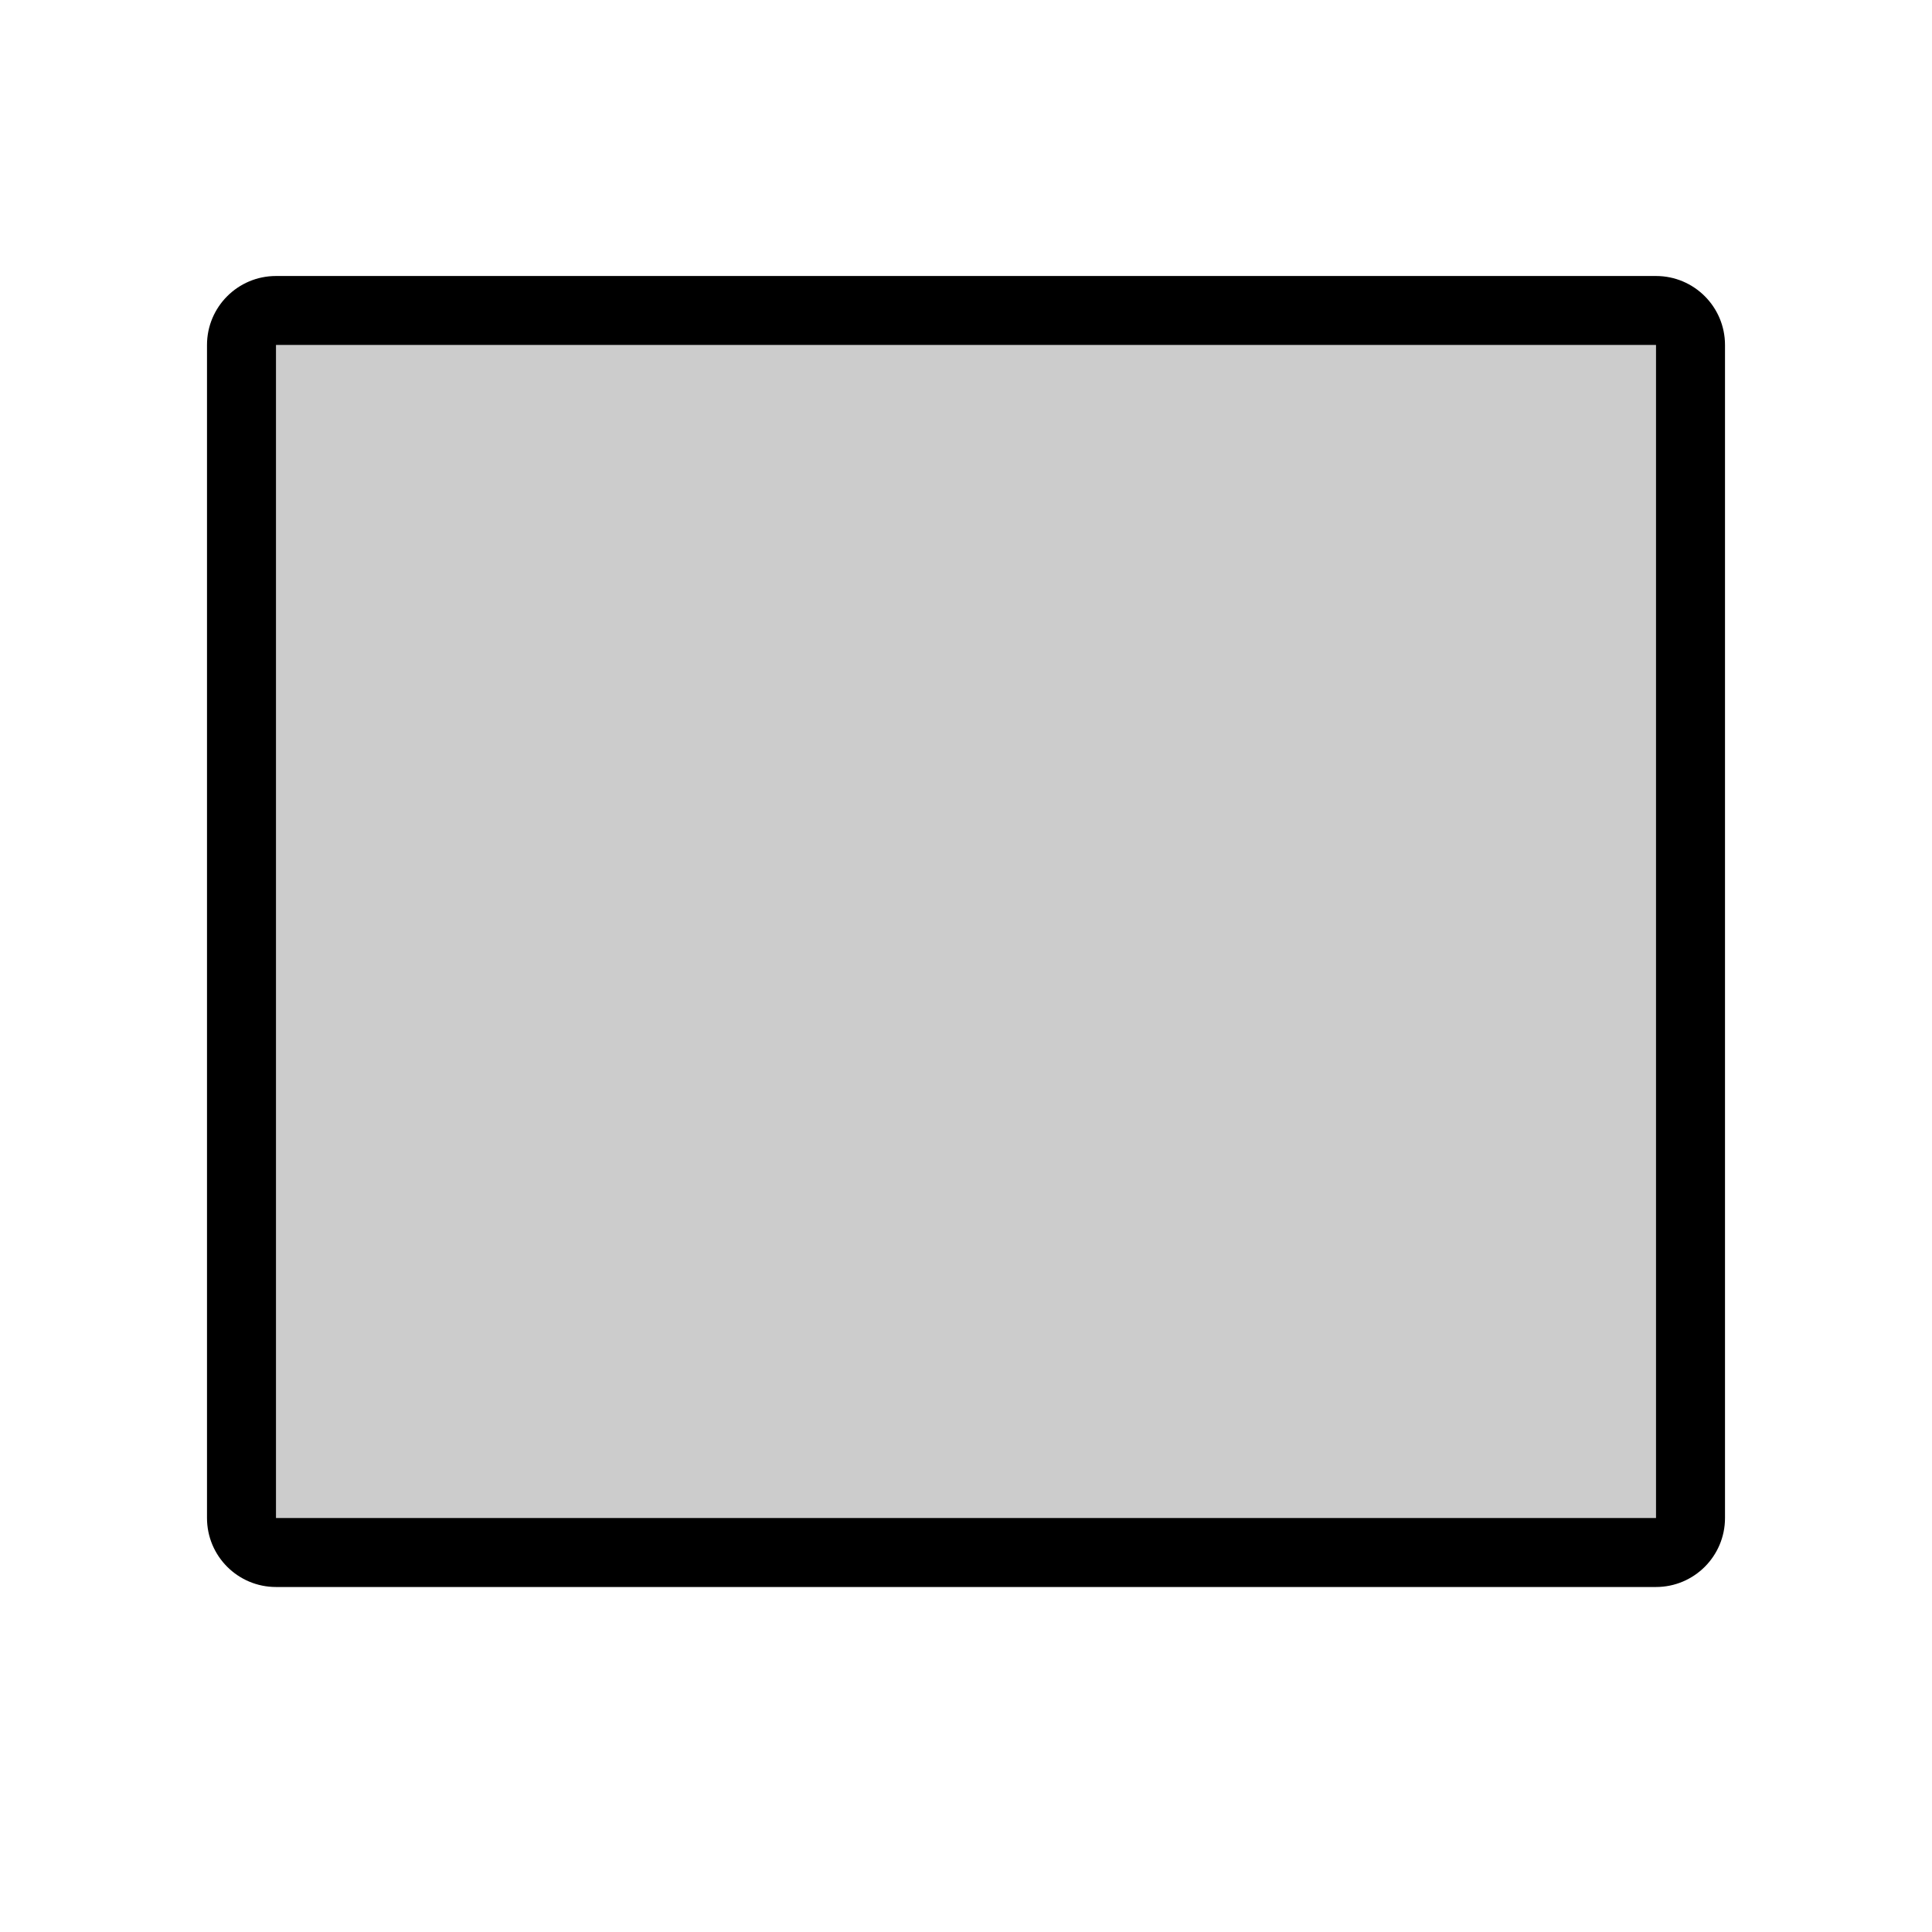
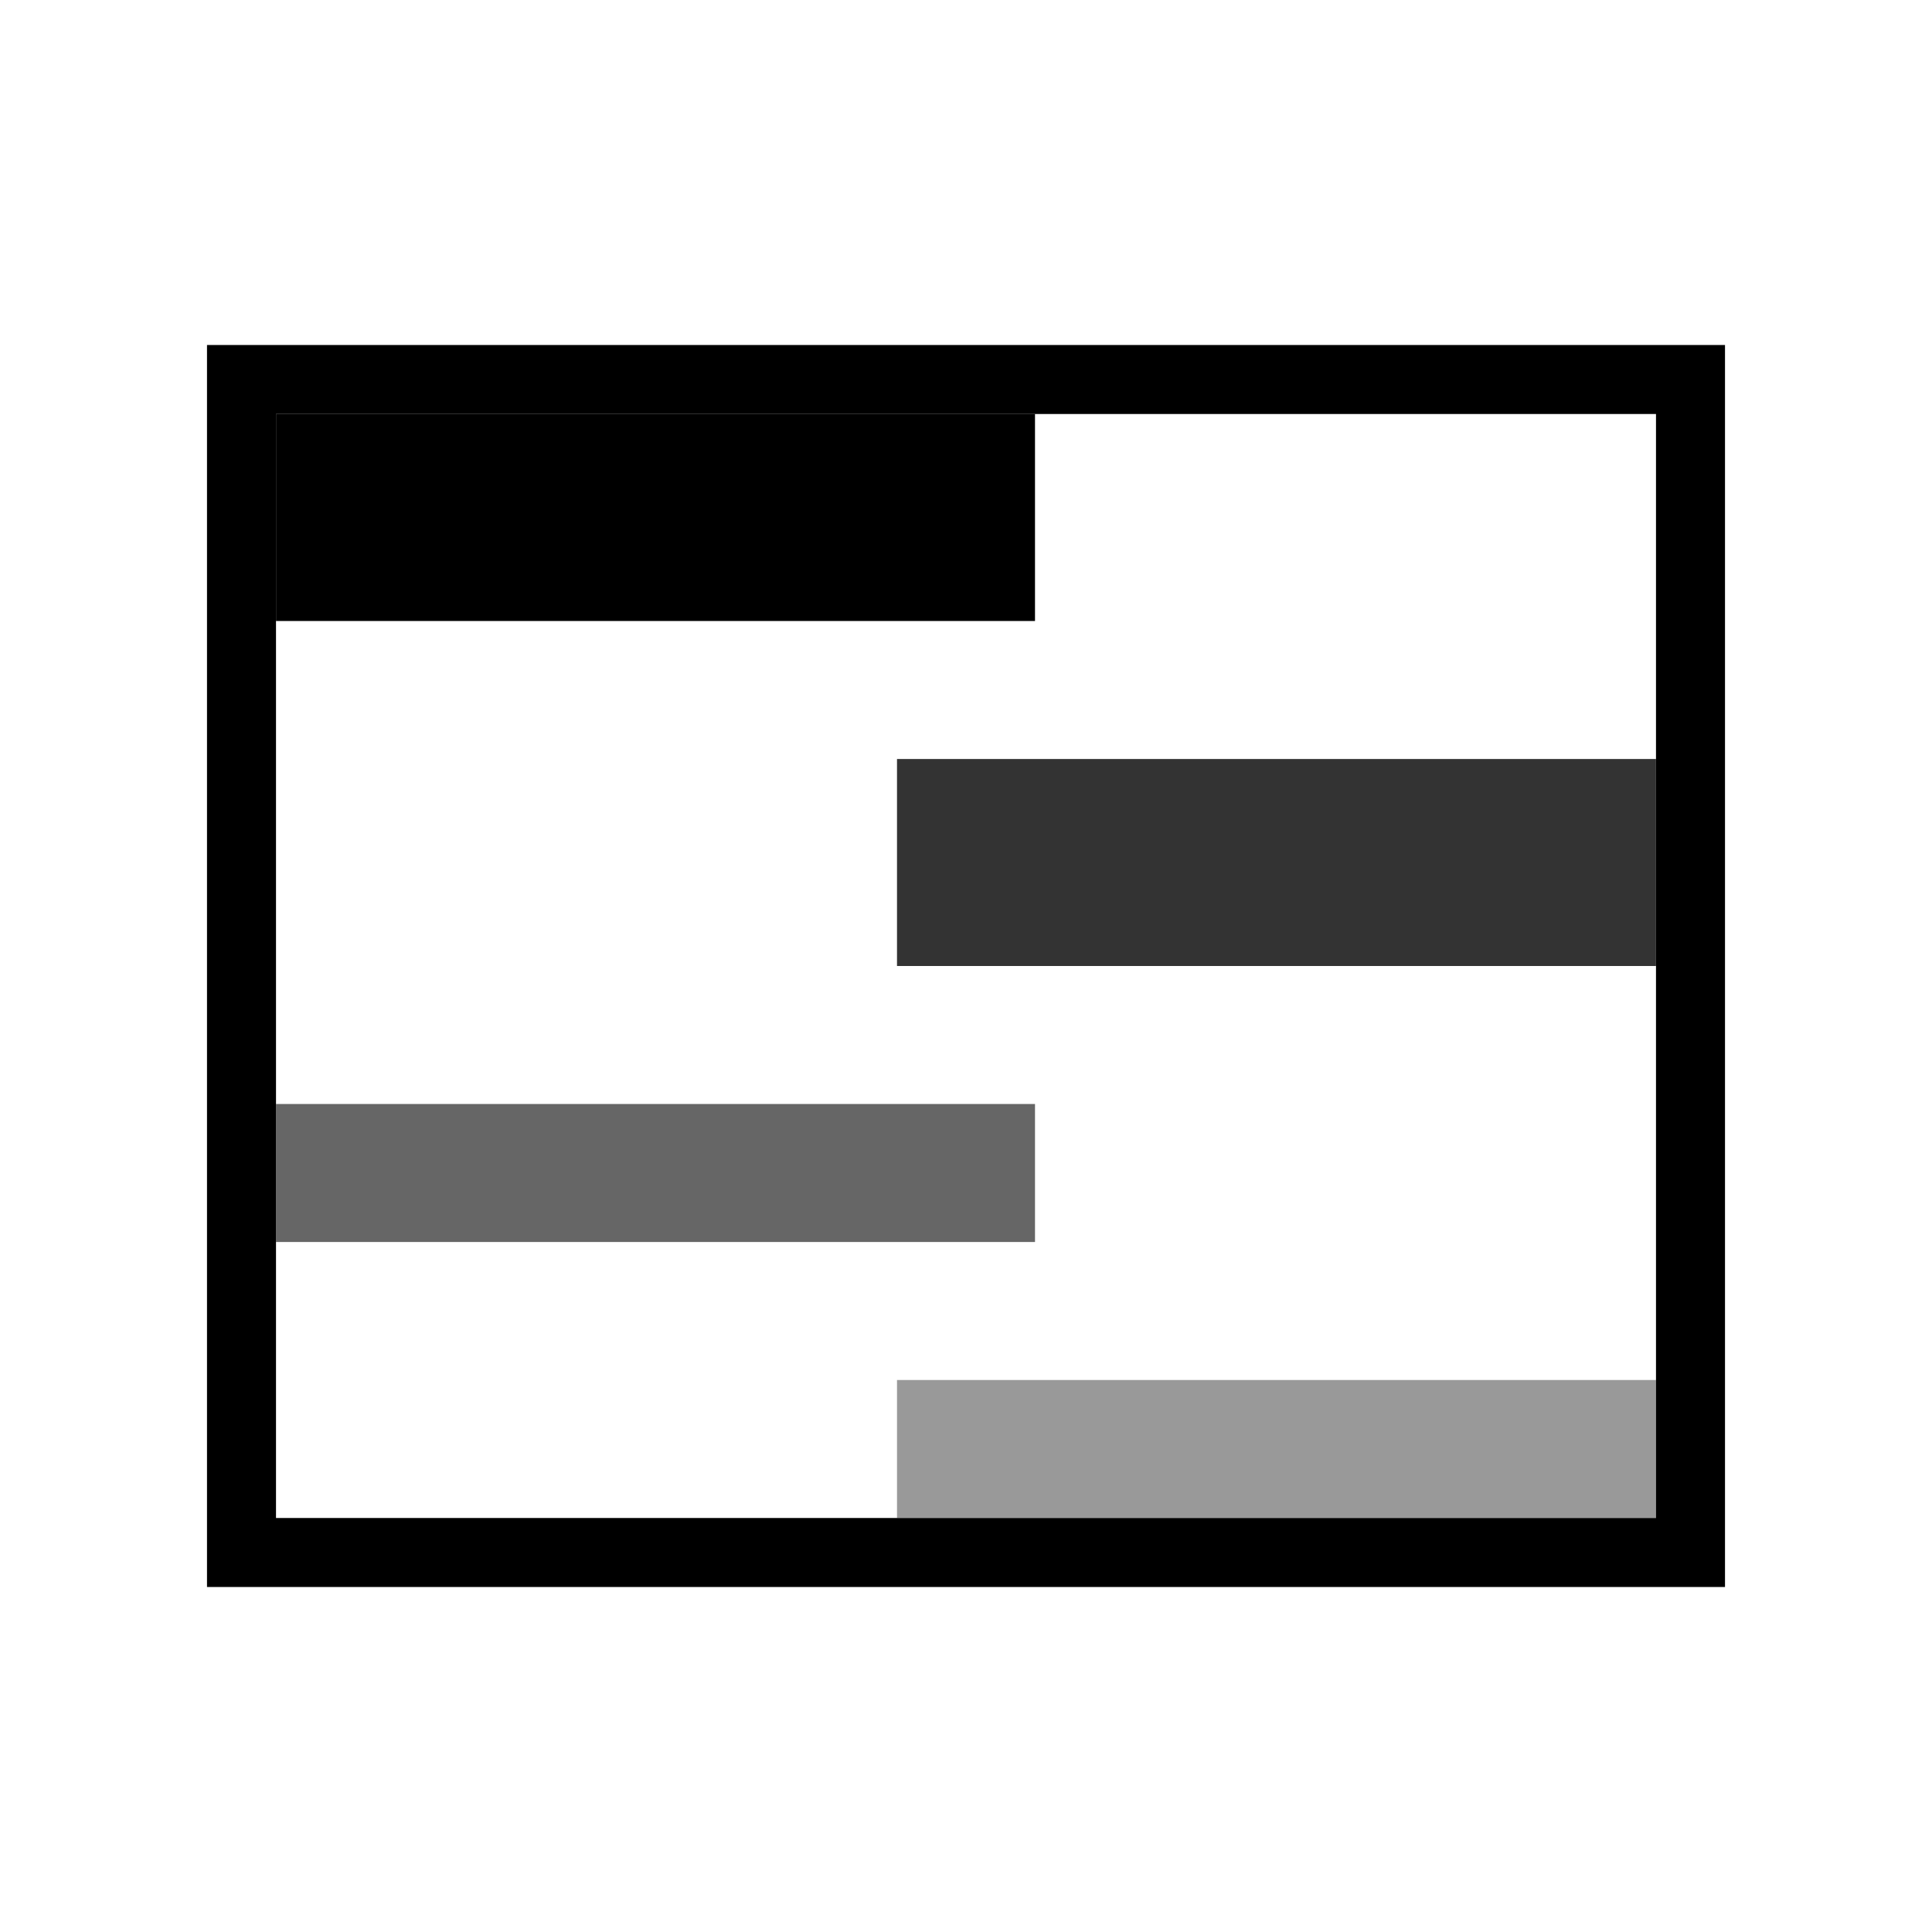
- <svg xmlns="http://www.w3.org/2000/svg" width="28" height="28" fill="none">
-   <path fill-rule="evenodd" clip-rule="evenodd" d="M24 5H4v17h20V5zM4 4a1 1 0 0 0-1 1v17a1 1 0 0 0 1 1h20a1 1 0 0 0 1-1V5a1 1 0 0 0-1-1H4z" fill="#000" />
-   <path opacity=".2" d="M4 5h20v17H4V5z" fill="#000" />
+ <svg xmlns="http://www.w3.org/2000/svg" width="28" height="28" viewBox="0 0 28 28" fill="none">
+   <path d="M15 9H4V6h11z" fill="#000" />
+   <path opacity=".6" d="M15 18H4v-2h11z" fill="#000" />
+   <path opacity=".4" d="M24 22H13v-2h11z" fill="#000" />
+   <path opacity=".8" d="M24 14H13v-3h11z" fill="#000" />
+   <path d="M25 23H3V5h22zM4 22h20V6H4z" fill="#000" />
</svg>
